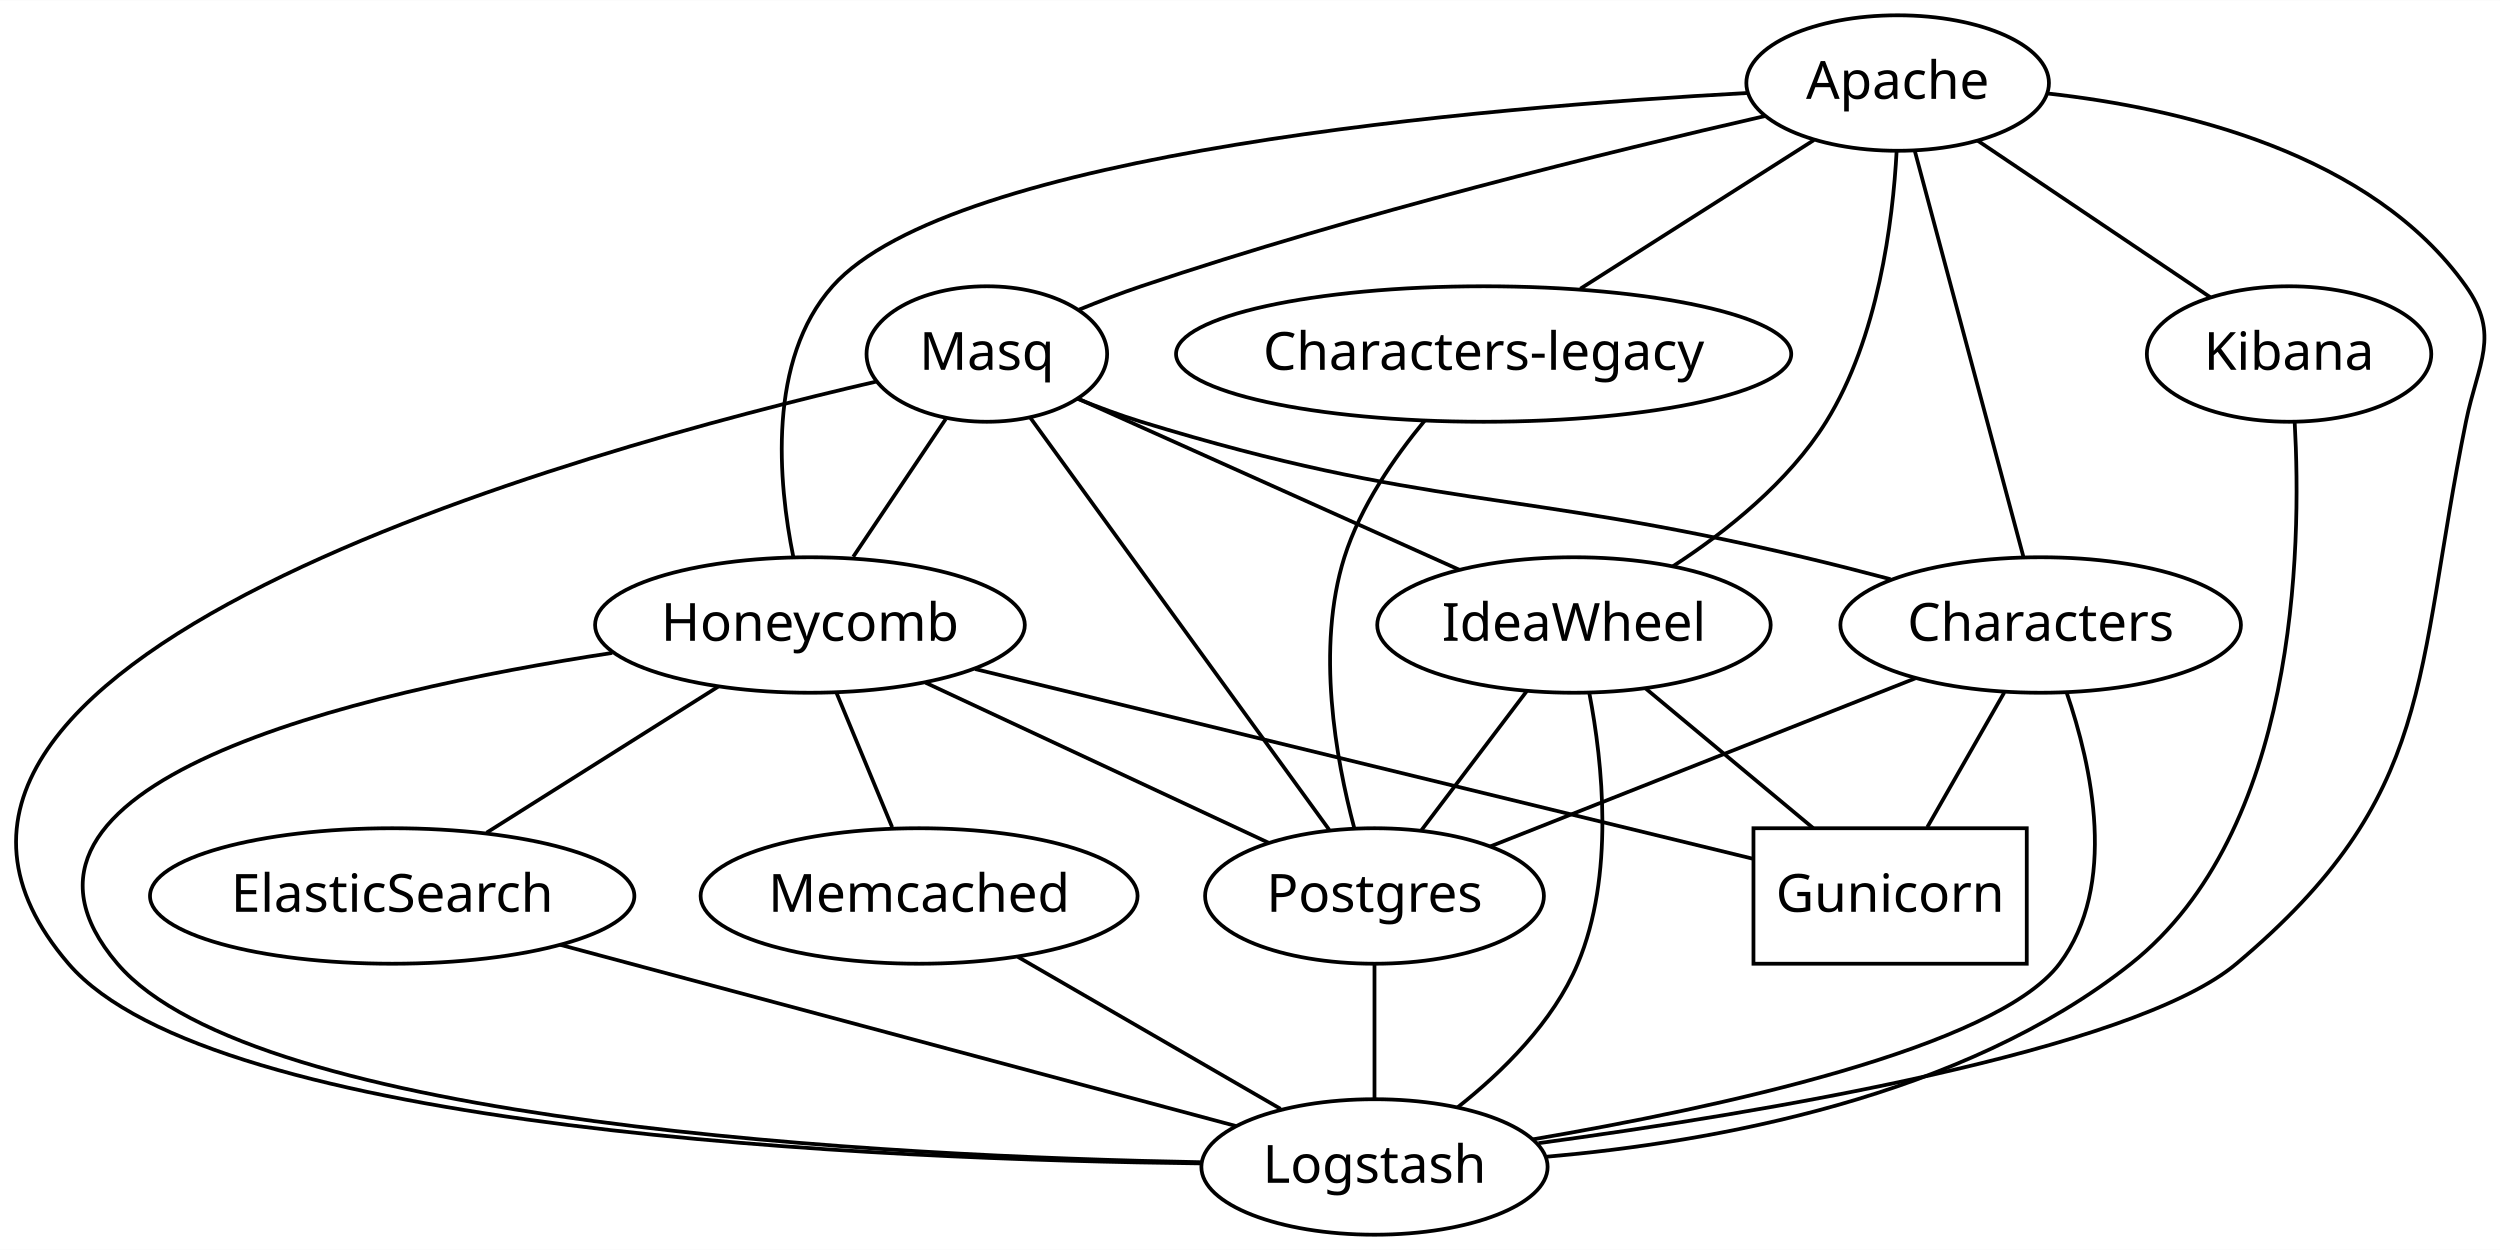
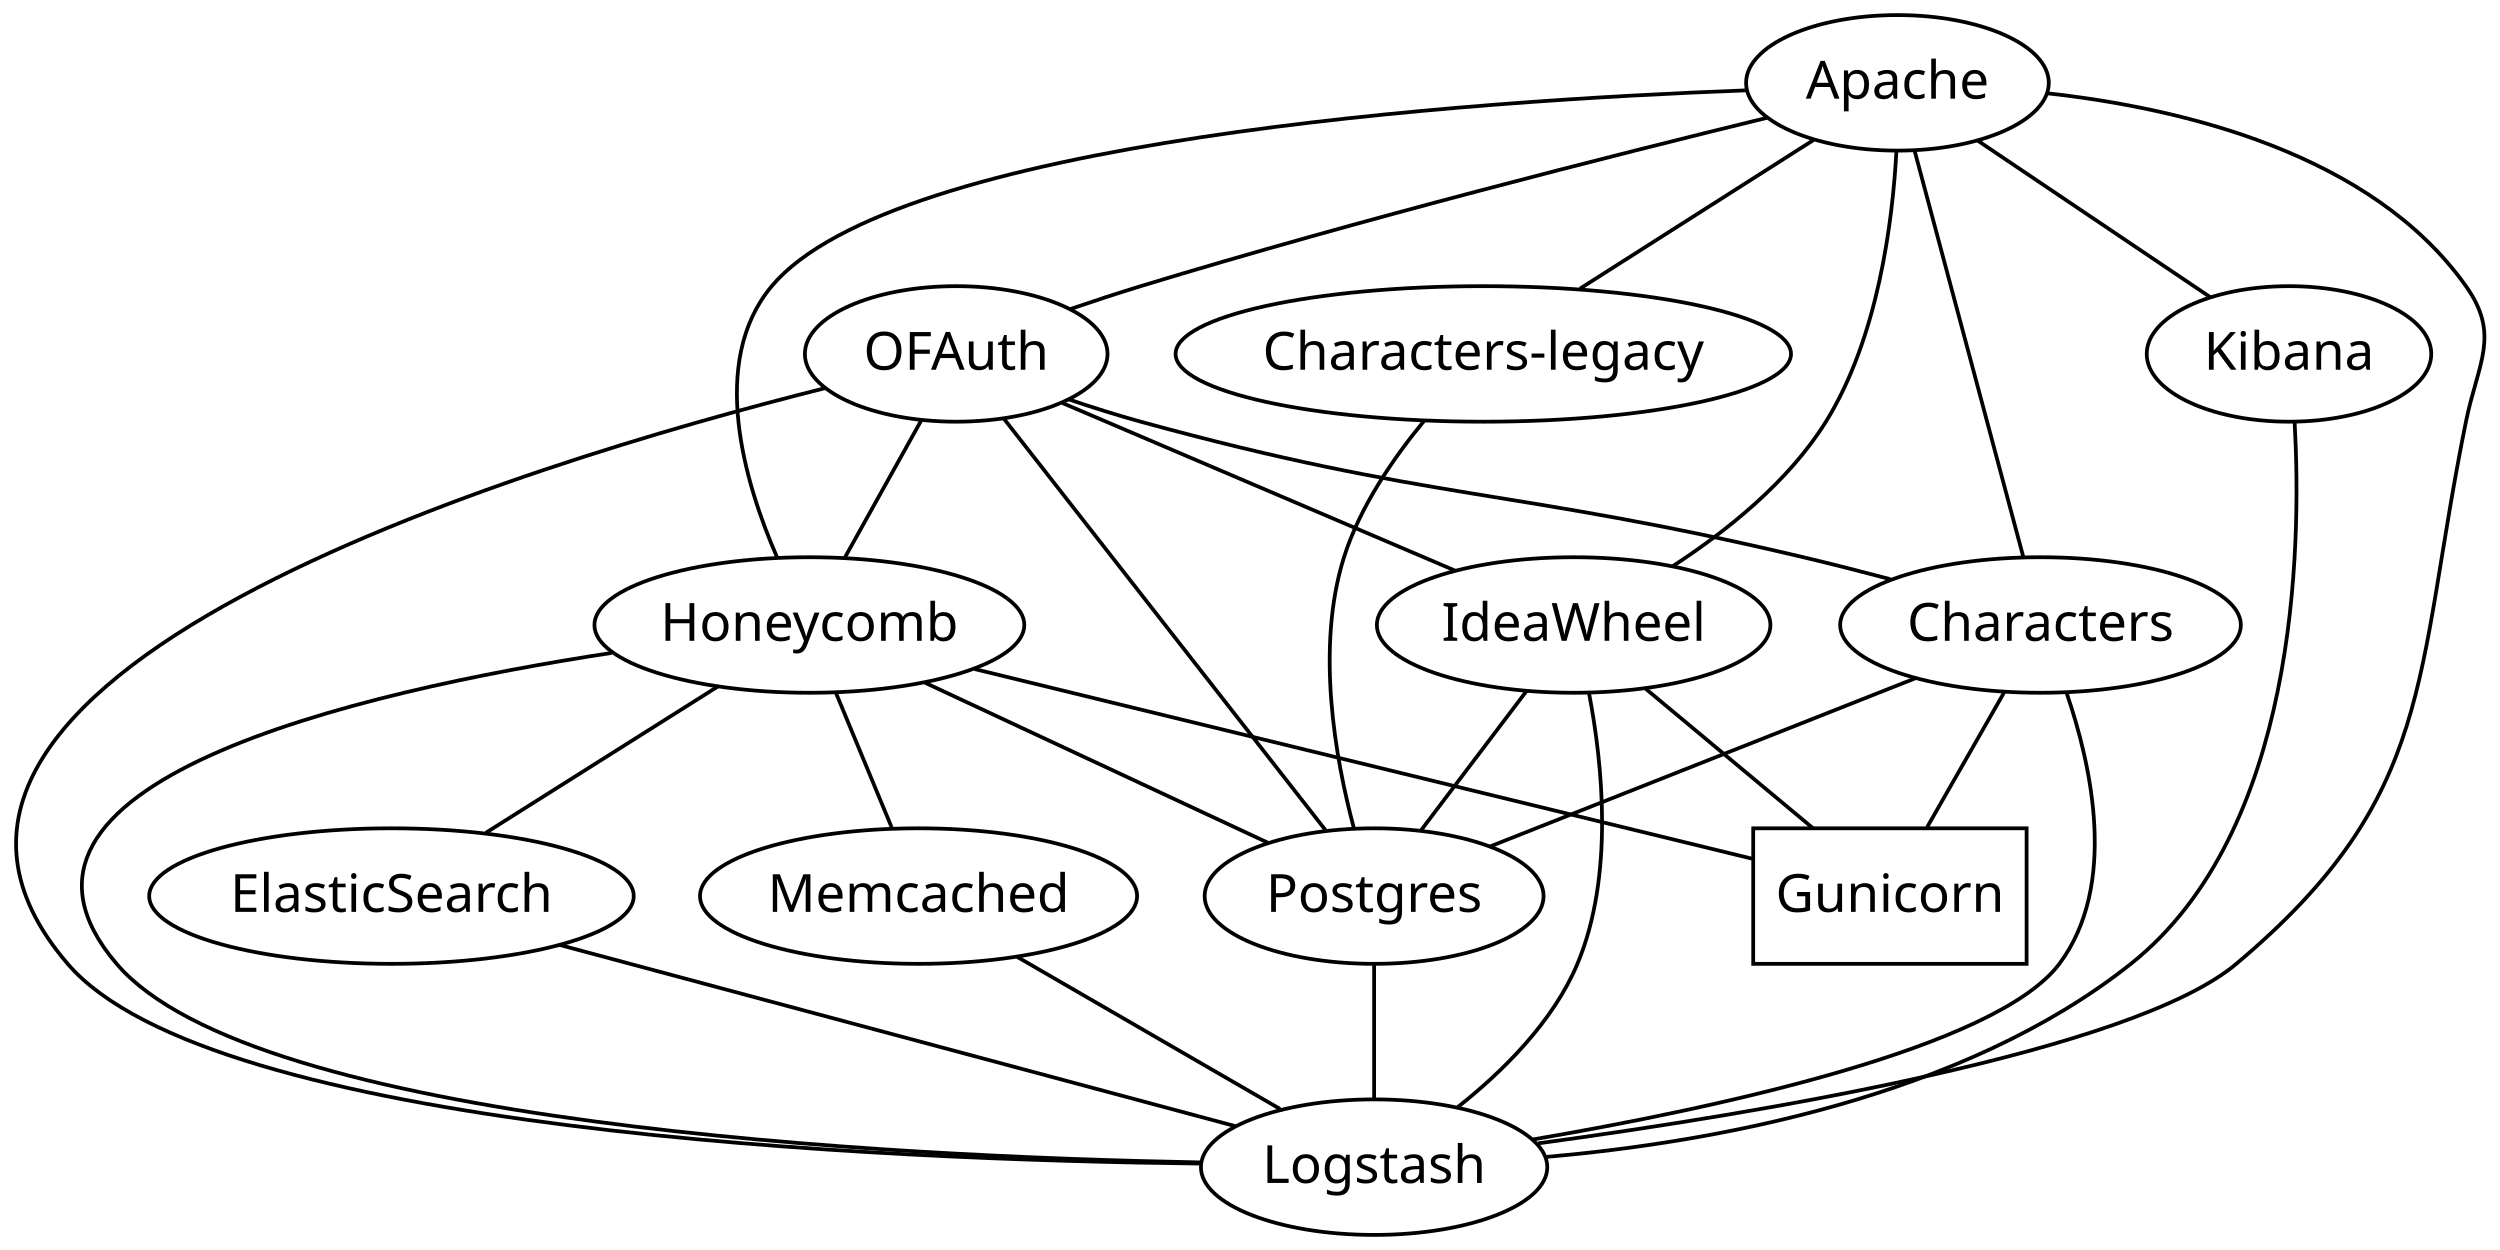
- <svg xmlns="http://www.w3.org/2000/svg" xmlns:xlink="http://www.w3.org/1999/xlink" width="664pt" height="332pt" viewBox="0.00 0.00 664.25 332.00">
+ <svg xmlns="http://www.w3.org/2000/svg" xmlns:xlink="http://www.w3.org/1999/xlink" width="664pt" height="332pt" viewBox="0.00 0.00 664.02 332.00">
  <g id="graph0" class="graph" transform="scale(1 1) rotate(0) translate(4 328)">
-     <polygon fill="white" stroke="none" points="-4,4 -4,-328 660.246,-328 660.246,4 -4,4" />
+     <polygon fill="white" stroke="none" points="-4,4 -4,-328 660.018,-328 660.018,4 -4,4" />
    <g id="node1" class="node">
      <g id="a_node1">
        <a xlink:href="https://jujucharms.com/apache2/" xlink:title="Apache">
-           <ellipse fill="none" stroke="black" cx="500.203" cy="-306" rx="40.201" ry="18" />
-           <text text-anchor="middle" x="500.203" y="-301.8" font-family="Marcellus" font-size="14.00">Apache</text>
+           <ellipse fill="none" stroke="black" cx="499.975" cy="-306" rx="40.201" ry="18" />
+           <text text-anchor="middle" x="499.975" y="-301.8" font-family="Marcellus" font-size="14.00">Apache</text>
        </a>
      </g>
    </g>
    <g id="node2" class="node">
      <g id="a_node2">
-         <a xlink:href="https://github.com/dennisreimann/masq" xlink:title="Masq">
-           <ellipse fill="none" stroke="black" cx="258.203" cy="-234" rx="31.965" ry="18" />
-           <text text-anchor="middle" x="258.203" y="-229.8" font-family="Marcellus" font-size="14.00">Masq</text>
+         <a xlink:href="https://github.com/OpenFurry/OFAuth" xlink:title="OFAuth">
+           <ellipse fill="none" stroke="black" cx="249.975" cy="-234" rx="40.192" ry="18" />
+           <text text-anchor="middle" x="249.975" y="-229.8" font-family="Marcellus" font-size="14.00">OFAuth</text>
        </a>
      </g>
    </g>
    <g id="edge1" class="edge">
-       <path fill="none" stroke="black" d="M464.919,-297.223C424.444,-287.952 356.307,-271.269 299.203,-252 293.8,-250.177 288.095,-247.987 282.713,-245.795" />
+       <path fill="none" stroke="black" d="M465.249,-296.697C425.002,-286.876 356.796,-269.626 298.975,-252 292.859,-250.136 286.367,-247.998 280.177,-245.882" />
    </g>
    <g id="node4" class="node">
      <g id="a_node4">
        <a xlink:href="https://jujucharms.com/kibana/" xlink:title="Kibana">
-           <ellipse fill="none" stroke="black" cx="604.203" cy="-234" rx="37.787" ry="18" />
-           <text text-anchor="middle" x="604.203" y="-229.8" font-family="Marcellus" font-size="14.00">Kibana</text>
+           <ellipse fill="none" stroke="black" cx="603.975" cy="-234" rx="37.787" ry="18" />
+           <text text-anchor="middle" x="603.975" y="-229.8" font-family="Marcellus" font-size="14.00">Kibana</text>
        </a>
      </g>
    </g>
    <g id="edge3" class="edge">
-       <path fill="none" stroke="black" d="M521.5,-290.666C539.565,-278.506 565.334,-261.162 583.29,-249.076" />
+       <path fill="none" stroke="black" d="M521.272,-290.666C539.337,-278.506 565.106,-261.162 583.062,-249.076" />
    </g>
    <g id="node5" class="node">
      <g id="a_node5">
        <a xlink:href="https://jujucharms.com/logstash/" xlink:title="Logstash">
-           <ellipse fill="none" stroke="black" cx="361.203" cy="-18" rx="45.998" ry="18" />
-           <text text-anchor="middle" x="361.203" y="-13.8" font-family="Marcellus" font-size="14.00">Logstash</text>
+           <ellipse fill="none" stroke="black" cx="360.975" cy="-18" rx="45.998" ry="18" />
+           <text text-anchor="middle" x="360.975" y="-13.8" font-family="Marcellus" font-size="14.00">Logstash</text>
        </a>
      </g>
    </g>
    <g id="edge5" class="edge">
-       <path fill="none" stroke="black" d="M539.851,-303.243C575.55,-299.306 626.139,-287.36 651.203,-252 660.455,-238.947 654.387,-231.68 651.203,-216 637.37,-147.885 643.418,-116.711 590.203,-72 562.474,-48.703 463.106,-32.233 404.773,-24.322" />
+       <path fill="none" stroke="black" d="M539.623,-303.243C575.322,-299.306 625.911,-287.36 650.975,-252 660.227,-238.947 654.159,-231.68 650.975,-216 637.142,-147.885 643.19,-116.711 589.975,-72 562.246,-48.703 462.878,-32.233 404.545,-24.322" />
    </g>
    <g id="node6" class="node">
      <g id="a_node6">
        <a xlink:href="https://github.com/OpenFurry/honeycomb" xlink:title="Honeycomb">
-           <ellipse fill="none" stroke="black" cx="211.203" cy="-162" rx="57.091" ry="18" />
-           <text text-anchor="middle" x="211.203" y="-157.8" font-family="Marcellus" font-size="14.00">Honeycomb</text>
+           <ellipse fill="none" stroke="black" cx="210.975" cy="-162" rx="57.091" ry="18" />
+           <text text-anchor="middle" x="210.975" y="-157.8" font-family="Marcellus" font-size="14.00">Honeycomb</text>
        </a>
      </g>
    </g>
    <g id="edge10" class="edge">
-       <path fill="none" stroke="black" d="M460.315,-303.356C390.096,-299.561 248.829,-287.59 217.203,-252 199.818,-232.436 202.772,-199.916 206.787,-180.072" />
+       <path fill="none" stroke="black" d="M459.928,-304.012C386.211,-301.259 233.573,-290.885 200.975,-252 184.093,-231.863 193.859,-199.526 202.446,-179.873" />
    </g>
    <g id="node7" class="node">
      <g id="a_node7">
        <a xlink:href="https://github.com/OpenFurry/charref" xlink:title="Characters">
-           <ellipse fill="none" stroke="black" cx="538.203" cy="-162" rx="53.214" ry="18" />
-           <text text-anchor="middle" x="538.203" y="-157.8" font-family="Marcellus" font-size="14.00">Characters</text>
+           <ellipse fill="none" stroke="black" cx="537.975" cy="-162" rx="53.214" ry="18" />
+           <text text-anchor="middle" x="537.975" y="-157.8" font-family="Marcellus" font-size="14.00">Characters</text>
        </a>
      </g>
    </g>
    <g id="edge11" class="edge">
-       <path fill="none" stroke="black" d="M504.786,-287.871C512.09,-260.578 526.289,-207.52 533.603,-180.189" />
+       <path fill="none" stroke="black" d="M504.558,-287.871C511.862,-260.578 526.061,-207.52 533.375,-180.189" />
    </g>
    <g id="node8" class="node">
      <g id="a_node8">
        <a xlink:href="https://characters.openfurry.org" xlink:title="Characters-legacy">
-           <ellipse fill="none" stroke="black" cx="390.203" cy="-234" rx="81.73" ry="18" />
-           <text text-anchor="middle" x="390.203" y="-229.8" font-family="Marcellus" font-size="14.00">Characters-legacy</text>
+           <ellipse fill="none" stroke="black" cx="389.975" cy="-234" rx="81.73" ry="18" />
+           <text text-anchor="middle" x="389.975" y="-229.8" font-family="Marcellus" font-size="14.00">Characters-legacy</text>
        </a>
      </g>
    </g>
    <g id="edge12" class="edge">
-       <path fill="none" stroke="black" d="M477.943,-290.834C459.988,-279.409 434.715,-263.326 415.902,-251.354" />
+       <path fill="none" stroke="black" d="M477.714,-290.834C459.76,-279.409 434.487,-263.326 415.674,-251.354" />
    </g>
    <g id="node9" class="node">
      <g id="a_node9">
        <a xlink:href="https://github.com/OpenFurry/ideawheel" xlink:title="IdeaWheel">
-           <ellipse fill="none" stroke="black" cx="414.203" cy="-162" rx="52.271" ry="18" />
-           <text text-anchor="middle" x="414.203" y="-157.8" font-family="Marcellus" font-size="14.00">IdeaWheel</text>
+           <ellipse fill="none" stroke="black" cx="413.975" cy="-162" rx="52.271" ry="18" />
+           <text text-anchor="middle" x="413.975" y="-157.8" font-family="Marcellus" font-size="14.00">IdeaWheel</text>
        </a>
      </g>
    </g>
    <g id="edge13" class="edge">
-       <path fill="none" stroke="black" d="M499.941,-287.995C498.924,-269.086 495.044,-238.278 481.203,-216 471.262,-200.001 454.695,-186.832 440.523,-177.623" />
+       <path fill="none" stroke="black" d="M499.713,-287.995C498.696,-269.086 494.816,-238.278 480.975,-216 471.034,-200.001 454.467,-186.832 440.295,-177.623" />
    </g>
    <g id="node3" class="node">
      <g id="a_node3">
        <a xlink:href="https://jujucharms.com/postgresql/" xlink:title="Postgres">
-           <ellipse fill="none" stroke="black" cx="361.203" cy="-90" rx="45.011" ry="18" />
-           <text text-anchor="middle" x="361.203" y="-85.8" font-family="Marcellus" font-size="14.00">Postgres</text>
+           <ellipse fill="none" stroke="black" cx="360.975" cy="-90" rx="45.011" ry="18" />
+           <text text-anchor="middle" x="360.975" y="-85.8" font-family="Marcellus" font-size="14.00">Postgres</text>
        </a>
      </g>
    </g>
    <g id="edge2" class="edge">
-       <path fill="none" stroke="black" d="M269.818,-216.987C289.495,-189.86 329.186,-135.139 349.153,-107.612" />
+       <path fill="none" stroke="black" d="M262.708,-216.711C284.005,-189.465 326.622,-134.946 348.048,-107.537" />
    </g>
    <g id="edge6" class="edge">
-       <path fill="none" stroke="black" d="M228.998,-226.719C150.471,-208.586 -54.742,-152.274 14.203,-72 52.469,-27.445 229.827,-19.938 315.131,-18.948" />
+       <path fill="none" stroke="black" d="M215.085,-224.902C134.749,-204.724 -51.545,-148.287 13.975,-72 52.241,-27.445 229.599,-19.938 314.903,-18.948" />
    </g>
    <g id="edge7" class="edge">
-       <path fill="none" stroke="black" d="M247.302,-216.765C239.926,-205.779 230.199,-191.292 222.7,-180.124" />
+       <path fill="none" stroke="black" d="M240.732,-216.411C234.605,-205.414 226.59,-191.027 220.422,-179.956" />
    </g>
    <g id="edge8" class="edge">
-       <path fill="none" stroke="black" d="M282.203,-222.151C287.715,-219.912 293.604,-217.716 299.203,-216 375.539,-192.603 397.512,-198.409 475.203,-180 482.699,-178.224 490.657,-176.192 498.304,-174.165" />
+       <path fill="none" stroke="black" d="M279.838,-221.937C286.111,-219.811 292.723,-217.716 298.975,-216 375.969,-194.869 397.284,-198.409 474.975,-180 482.471,-178.224 490.429,-176.192 498.076,-174.165" />
    </g>
    <g id="edge9" class="edge">
-       <path fill="none" stroke="black" d="M282.236,-222.216C309.5,-209.982 354.018,-190.006 383.707,-176.684" />
+       <path fill="none" stroke="black" d="M278.167,-220.967C307.199,-208.575 352.341,-189.307 382.515,-176.428" />
    </g>
    <g id="edge21" class="edge">
-       <path fill="none" stroke="black" d="M361.203,-71.697C361.203,-60.846 361.203,-46.917 361.203,-36.104" />
+       <path fill="none" stroke="black" d="M360.975,-71.697C360.975,-60.846 360.975,-46.917 360.975,-36.104" />
    </g>
    <g id="edge4" class="edge">
-       <path fill="none" stroke="black" d="M605.697,-215.902C607.588,-182.116 606.303,-107.046 562.203,-72 517.421,-36.412 451.041,-24.576 406.974,-20.721" />
+       <path fill="none" stroke="black" d="M605.469,-215.902C607.36,-182.116 606.074,-107.046 561.975,-72 517.193,-36.412 450.813,-24.576 406.746,-20.721" />
    </g>
    <g id="edge24" class="edge">
-       <path fill="none" stroke="black" d="M241.919,-146.666C268.662,-134.186 307.106,-116.245 333.06,-104.133" />
+       <path fill="none" stroke="black" d="M241.691,-146.666C268.433,-134.186 306.878,-116.245 332.832,-104.133" />
    </g>
    <g id="edge17" class="edge">
-       <path fill="none" stroke="black" d="M158.659,-154.583C90.871,-144.232 -13.754,-119.968 27.203,-72 63.706,-29.247 232.495,-20.799 315.231,-19.256" />
+       <path fill="none" stroke="black" d="M158.431,-154.583C90.643,-144.232 -13.982,-119.968 26.975,-72 63.478,-29.247 232.267,-20.799 315.003,-19.256" />
    </g>
    <g id="node10" class="node">
      <g id="a_node10">
        <a xlink:href="https://jujucharms.com/gunicorn/s" xlink:title="Gunicorn">
-           <polygon fill="none" stroke="black" points="534.51,-108 461.896,-108 461.896,-72 534.51,-72 534.51,-108" />
-           <text text-anchor="middle" x="498.203" y="-85.8" font-family="Marcellus" font-size="14.00">Gunicorn</text>
+           <polygon fill="none" stroke="black" points="534.282,-108 461.668,-108 461.668,-72 534.282,-72 534.282,-108" />
+           <text text-anchor="middle" x="497.975" y="-85.8" font-family="Marcellus" font-size="14.00">Gunicorn</text>
        </a>
      </g>
    </g>
    <g id="edge14" class="edge">
-       <path fill="none" stroke="black" d="M255.104,-150.292C311.634,-136.505 408.853,-112.793 461.594,-99.929" />
+       <path fill="none" stroke="black" d="M254.876,-150.292C311.405,-136.505 408.625,-112.793 461.366,-99.929" />
    </g>
    <g id="node11" class="node">
      <g id="a_node11">
        <a xlink:href="https://jujucharms.com/elasticsearch/" xlink:title="ElasticSearch">
-           <ellipse fill="none" stroke="black" cx="100.203" cy="-90" rx="64.348" ry="18" />
-           <text text-anchor="middle" x="100.203" y="-85.8" font-family="Marcellus" font-size="14.00">ElasticSearch</text>
+           <ellipse fill="none" stroke="black" cx="99.975" cy="-90" rx="64.348" ry="18" />
+           <text text-anchor="middle" x="99.975" y="-85.8" font-family="Marcellus" font-size="14.00">ElasticSearch</text>
        </a>
      </g>
    </g>
    <g id="edge25" class="edge">
-       <path fill="none" stroke="black" d="M186.843,-145.638C168.591,-134.128 143.696,-118.428 125.274,-106.811" />
+       <path fill="none" stroke="black" d="M186.615,-145.638C168.363,-134.128 143.468,-118.428 125.046,-106.811" />
    </g>
    <g id="node12" class="node">
      <g id="a_node12">
        <a xlink:href="https://jujucharms.com/memcached/" xlink:title="Memcached">
-           <ellipse fill="none" stroke="black" cx="240.203" cy="-90" rx="58.051" ry="18" />
-           <text text-anchor="middle" x="240.203" y="-85.8" font-family="Marcellus" font-size="14.00">Memcached</text>
+           <ellipse fill="none" stroke="black" cx="239.975" cy="-90" rx="58.051" ry="18" />
+           <text text-anchor="middle" x="239.975" y="-85.8" font-family="Marcellus" font-size="14.00">Memcached</text>
        </a>
      </g>
    </g>
    <g id="edge23" class="edge">
-       <path fill="none" stroke="black" d="M218.223,-144.055C222.715,-133.211 228.527,-119.183 233.046,-108.275" />
+       <path fill="none" stroke="black" d="M217.995,-144.055C222.487,-133.211 228.299,-119.183 232.818,-108.275" />
    </g>
    <g id="edge26" class="edge">
-       <path fill="none" stroke="black" d="M504.91,-147.834C472.464,-135.002 423.535,-115.651 391.977,-103.171" />
+       <path fill="none" stroke="black" d="M504.682,-147.834C472.236,-135.002 423.307,-115.651 391.749,-103.171" />
    </g>
    <g id="edge18" class="edge">
-       <path fill="none" stroke="black" d="M545.1,-144.052C551.777,-124.626 558.807,-92.796 543.203,-72 526.414,-49.625 451.665,-33.595 403.337,-25.35" />
+       <path fill="none" stroke="black" d="M544.872,-144.052C551.549,-124.626 558.579,-92.796 542.975,-72 526.186,-49.625 451.437,-33.595 403.109,-25.35" />
    </g>
    <g id="edge15" class="edge">
-       <path fill="none" stroke="black" d="M528.52,-144.055C522.323,-133.211 514.307,-119.183 508.074,-108.275" />
+       <path fill="none" stroke="black" d="M528.292,-144.055C522.095,-133.211 514.079,-119.183 507.846,-108.275" />
    </g>
    <g id="edge27" class="edge">
-       <path fill="none" stroke="black" d="M374.551,-216.314C366.475,-206.538 357.445,-193.488 353.203,-180 345.616,-155.878 350.934,-126.392 355.799,-108.152" />
+       <path fill="none" stroke="black" d="M374.323,-216.314C366.246,-206.538 357.217,-193.488 352.975,-180 345.388,-155.878 350.705,-126.392 355.57,-108.152" />
    </g>
    <g id="edge28" class="edge">
-       <path fill="none" stroke="black" d="M401.642,-144.411C393.194,-133.252 382.103,-118.604 373.673,-107.47" />
+       <path fill="none" stroke="black" d="M401.414,-144.411C392.966,-133.252 381.874,-118.604 373.445,-107.47" />
    </g>
    <g id="edge19" class="edge">
-       <path fill="none" stroke="black" d="M418.297,-143.832C421.841,-125.321 425.01,-95.367 415.203,-72 408.696,-56.496 395.196,-43.246 383.322,-33.872" />
+       <path fill="none" stroke="black" d="M418.069,-143.832C421.613,-125.321 424.782,-95.367 414.975,-72 408.468,-56.496 394.968,-43.246 383.094,-33.872" />
    </g>
    <g id="edge16" class="edge">
-       <path fill="none" stroke="black" d="M433.264,-145.116C446.527,-134.063 464.192,-119.342 477.75,-108.044" />
+       <path fill="none" stroke="black" d="M433.036,-145.116C446.299,-134.063 463.964,-119.342 477.522,-108.044" />
    </g>
    <g id="edge22" class="edge">
-       <path fill="none" stroke="black" d="M144.774,-77.046C195.441,-63.457 277.217,-41.525 324.407,-28.869" />
+       <path fill="none" stroke="black" d="M144.546,-77.046C195.213,-63.457 276.989,-41.525 324.179,-28.869" />
    </g>
    <g id="edge20" class="edge">
-       <path fill="none" stroke="black" d="M266.458,-73.811C287.171,-61.828 315.868,-45.227 336.239,-33.442" />
+       <path fill="none" stroke="black" d="M266.23,-73.811C286.943,-61.828 315.64,-45.227 336.011,-33.442" />
    </g>
  </g>
</svg>
